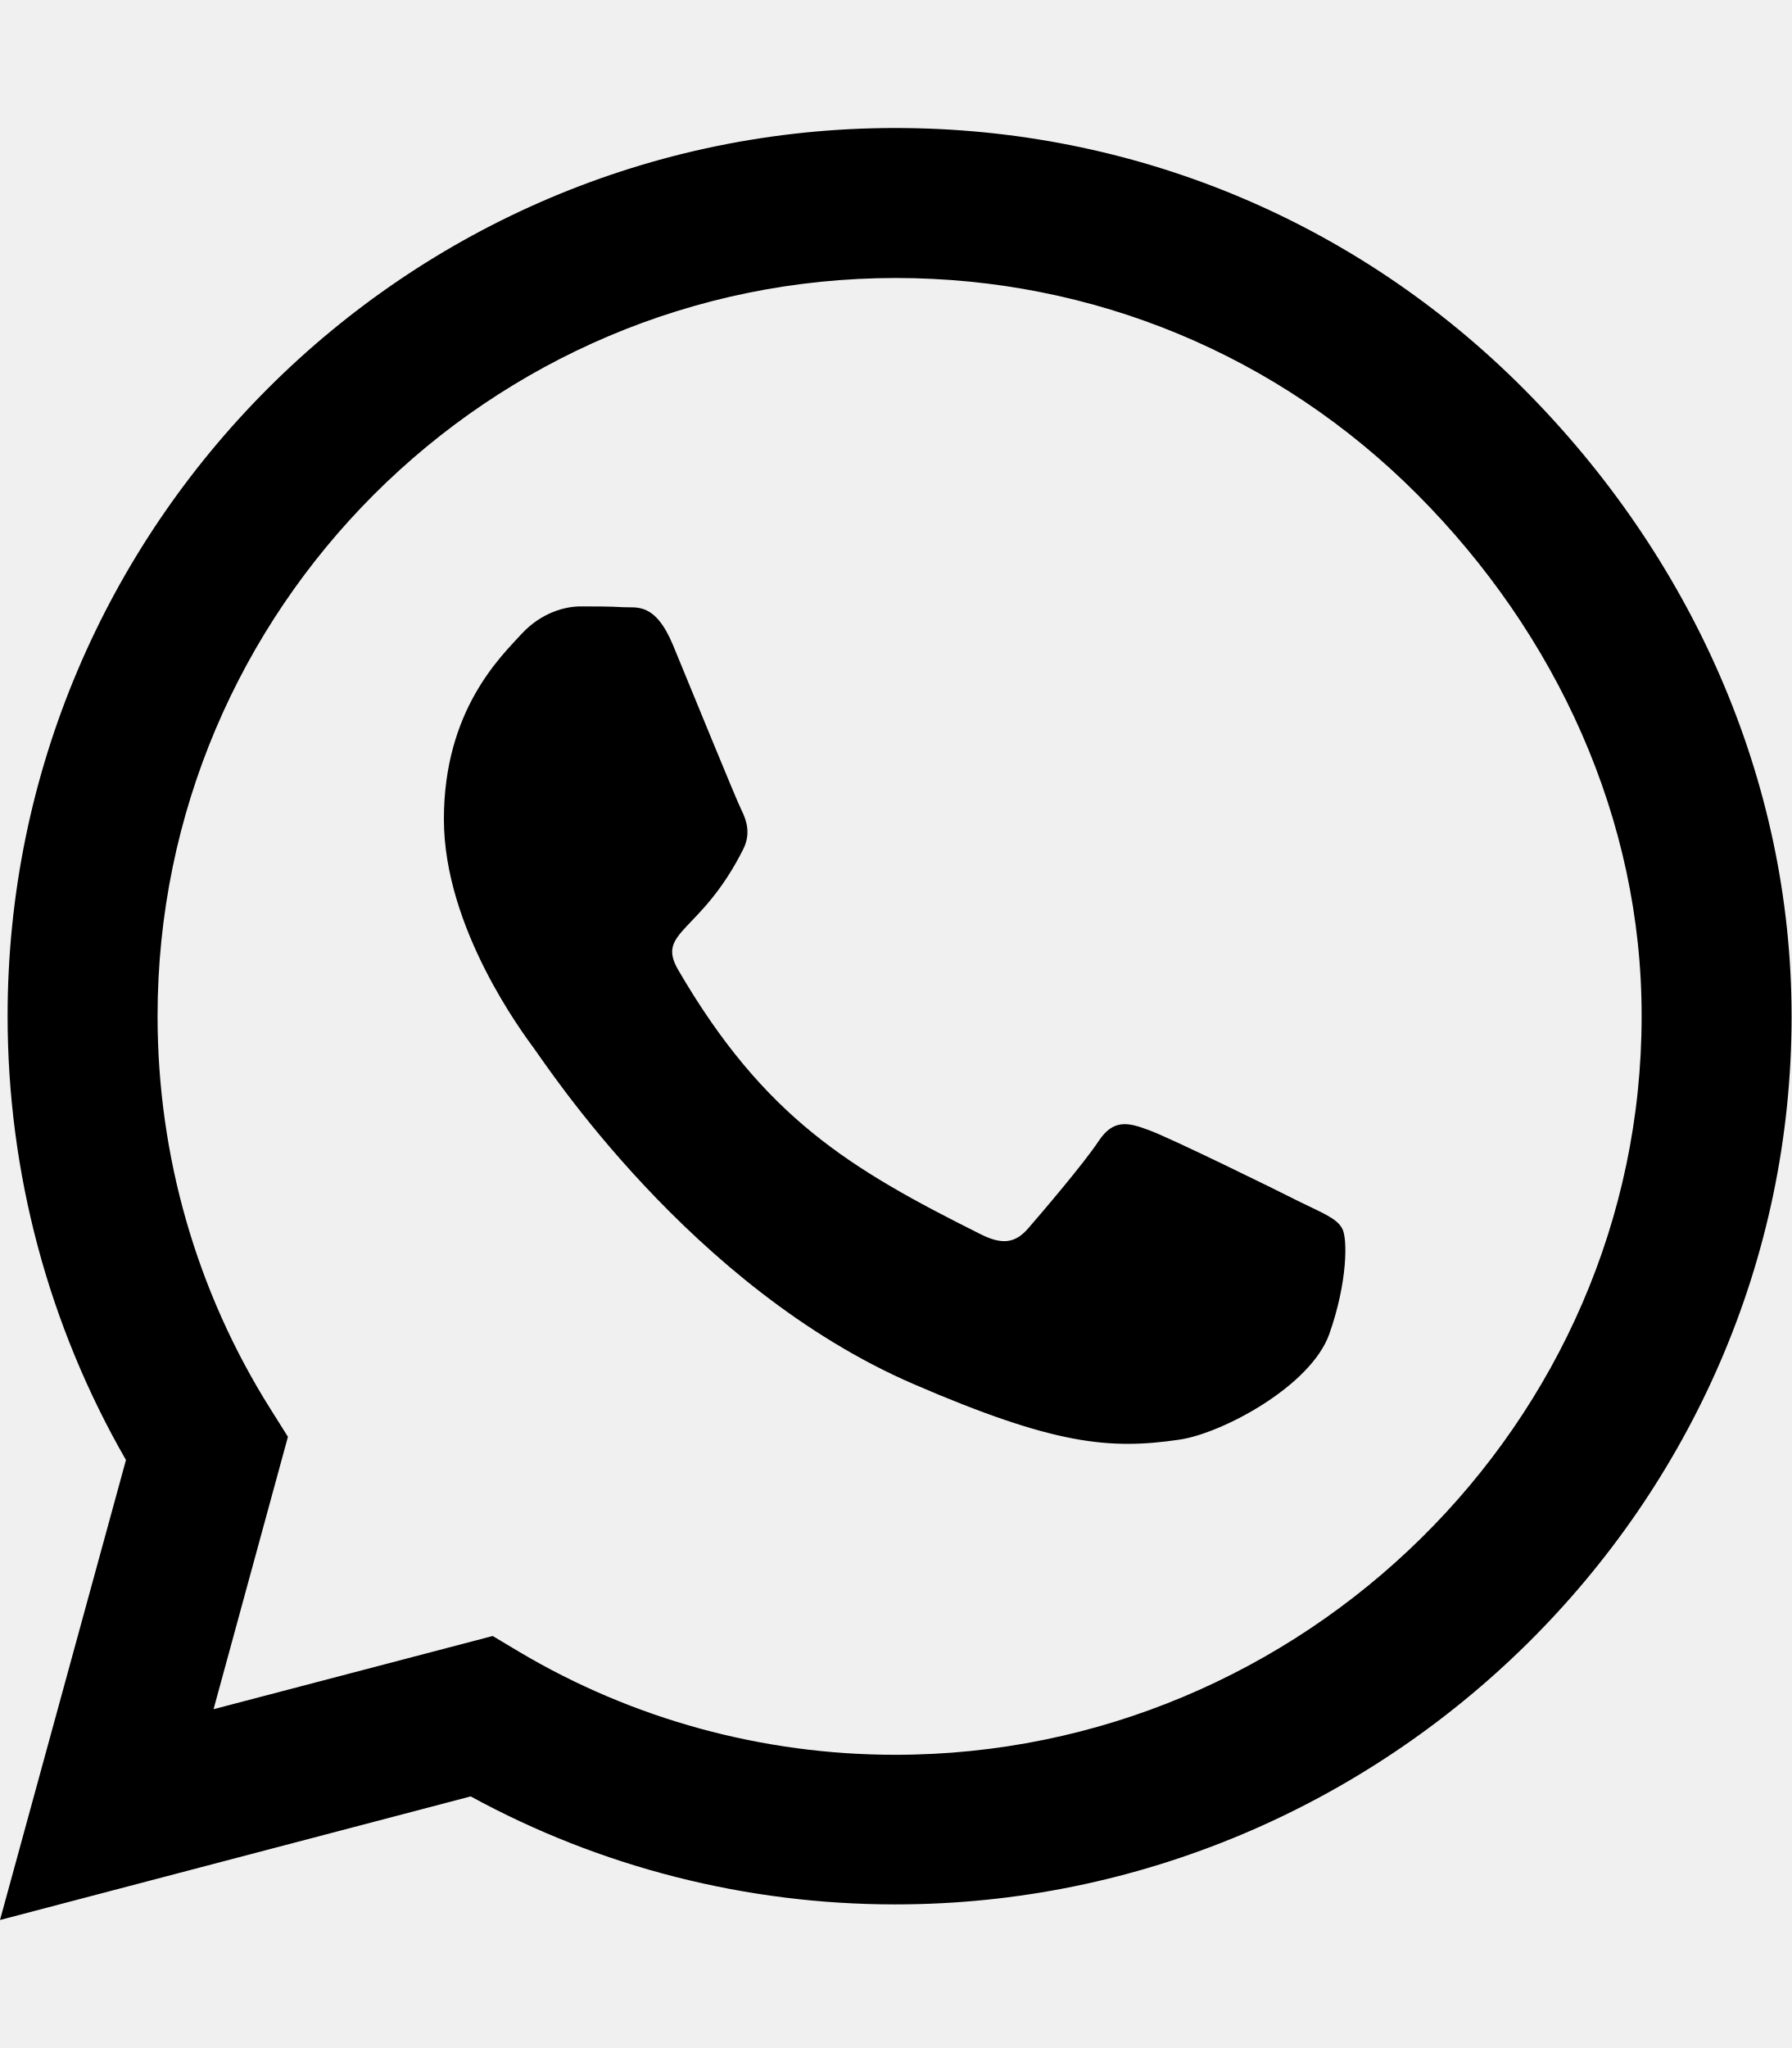
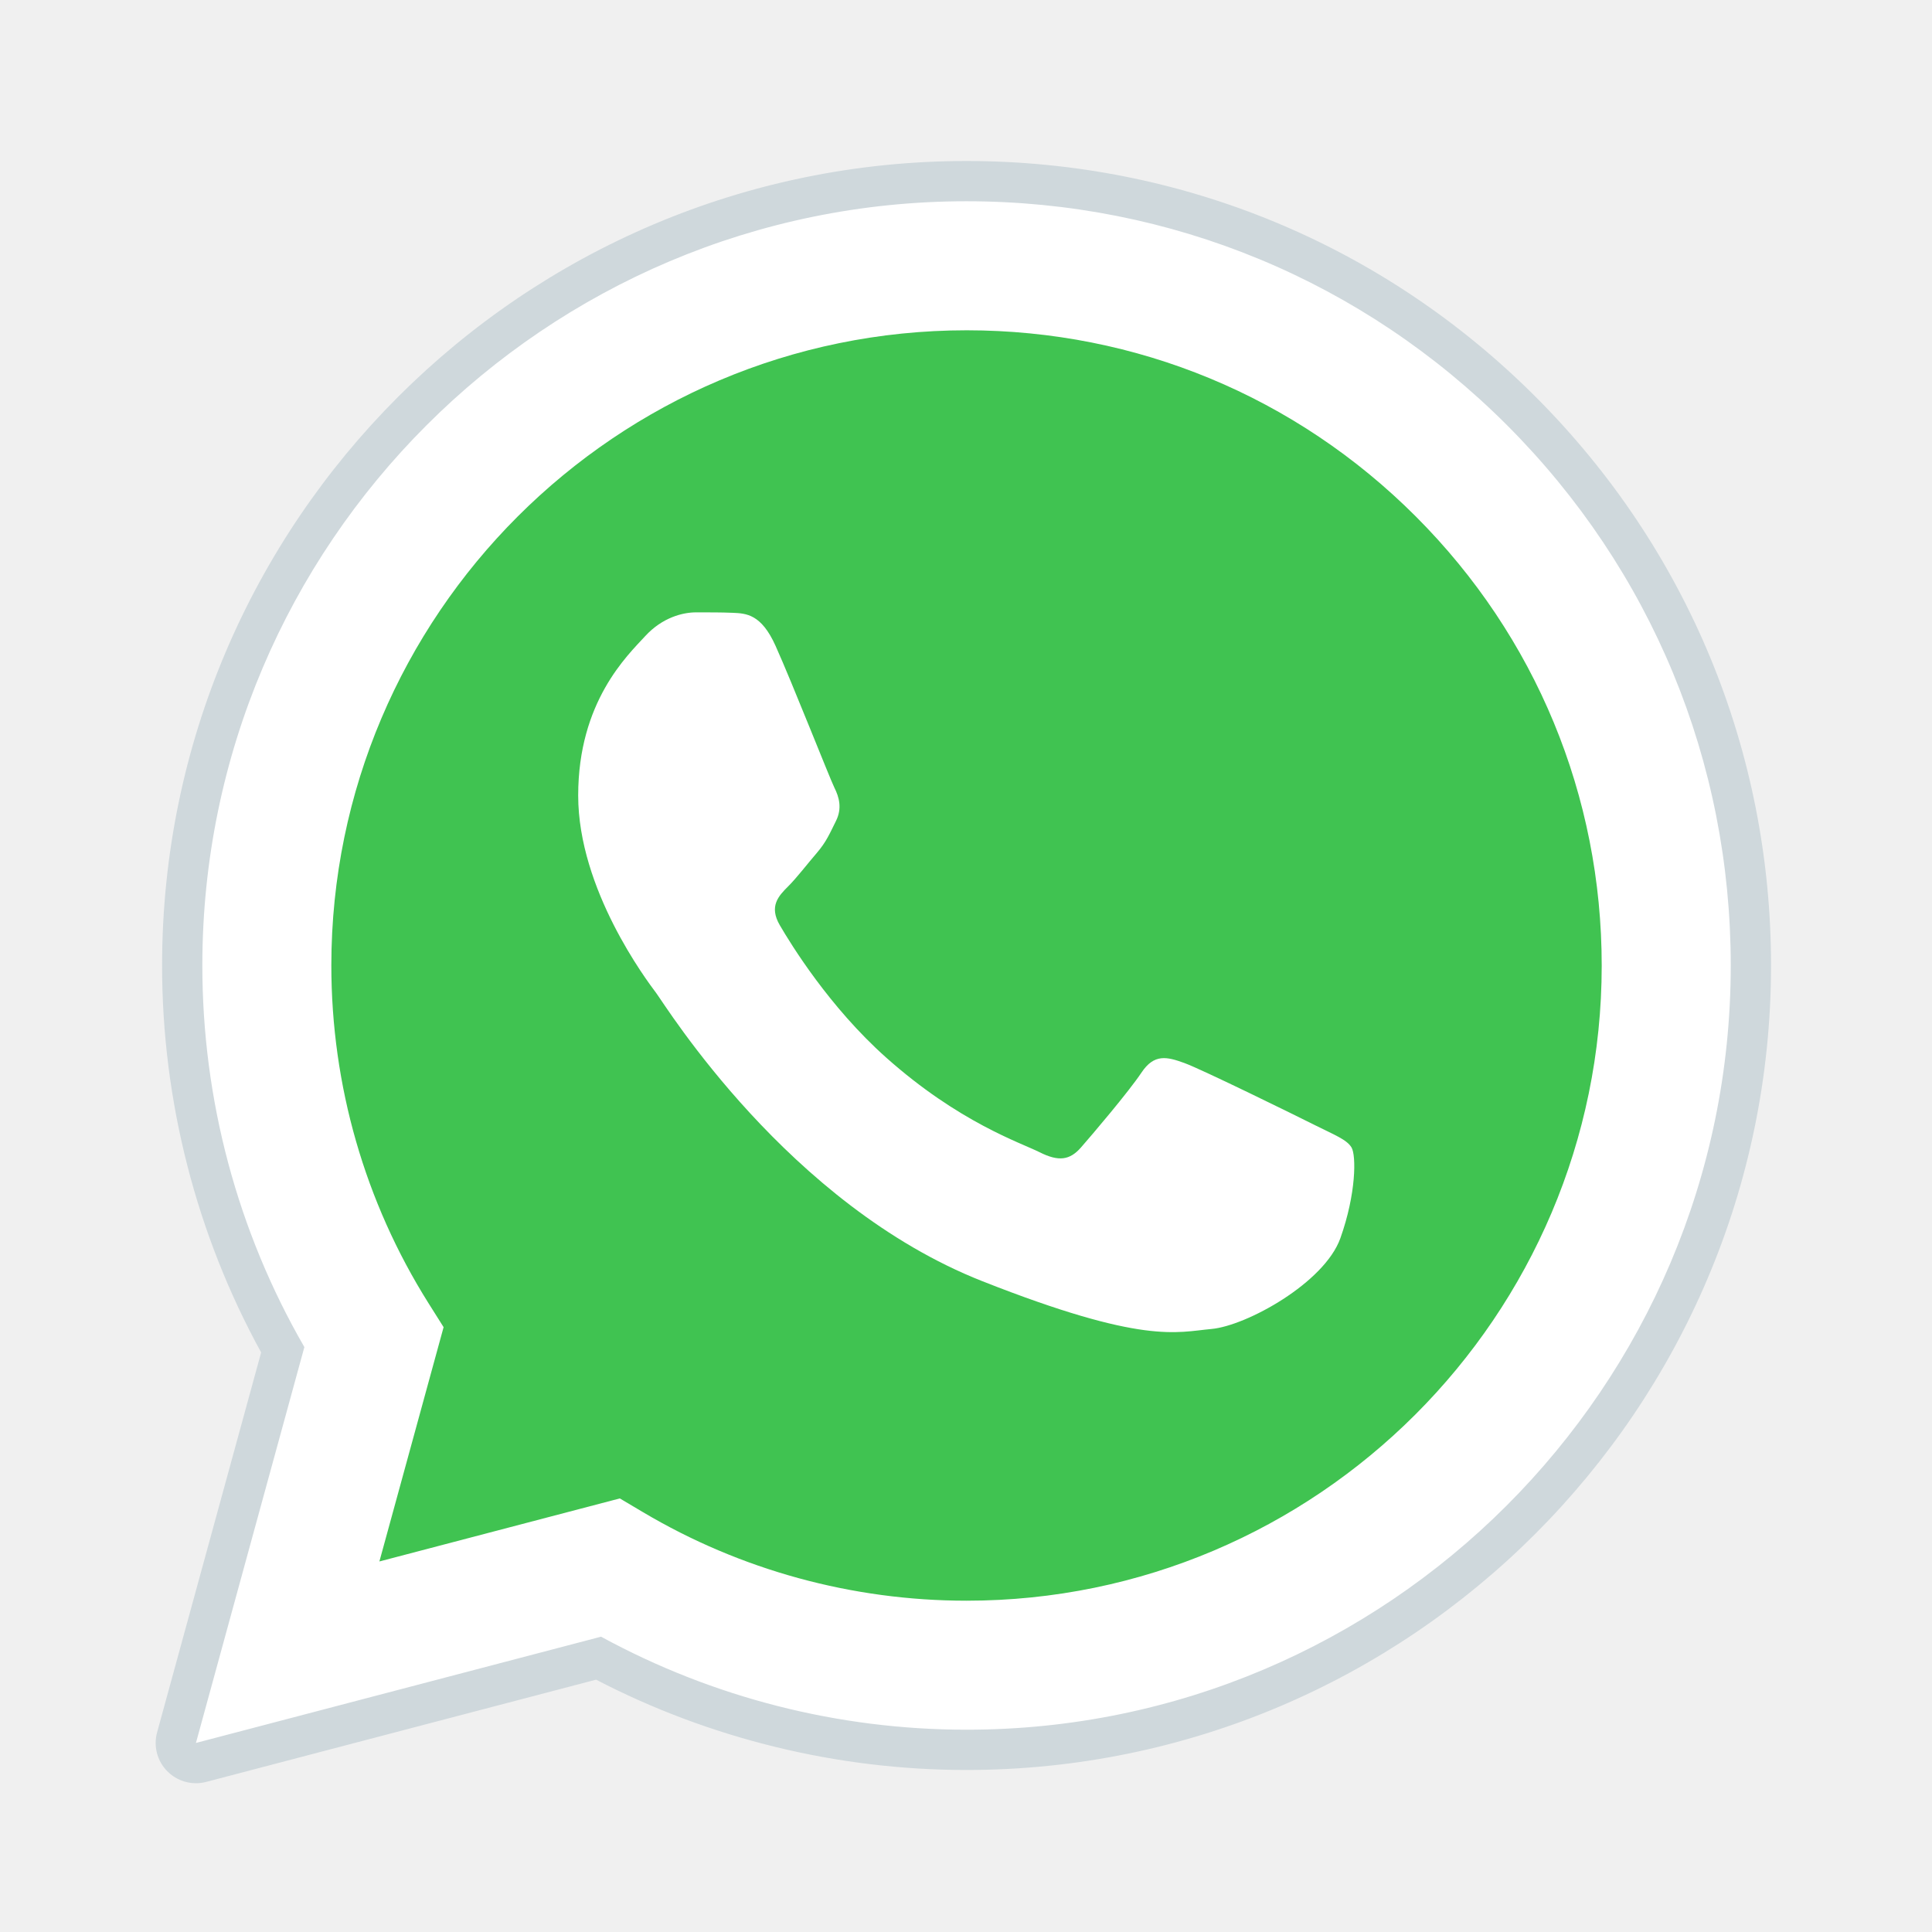
- <svg xmlns="http://www.w3.org/2000/svg" viewBox="0 0 448 512">
-   <path d="M380.9 97.1C339 55.1 283.2 32 223.9 32c-122.4 0-222 99.6-222 222 0 39.1 10.2 77.3 29.6 111L0 480l117.7-30.9c32.4 17.7 68.9 27 106.1 27h.1c122.3 0 224.1-99.6 224.1-222 0-59.3-25.2-115-67.1-157zm-157 341.6c-33.2 0-65.7-8.9-94-25.7l-6.7-4-69.8 18.3L72 359.2l-4.4-7c-18.5-29.4-28.2-63.3-28.2-98.2 0-101.7 82.8-184.5 184.6-184.5 49.3 0 95.6 19.2 130.4 54.1 34.8 34.9 56.2 81.2 56.1 130.5 0 101.8-84.9 184.6-186.6 184.6zm101.2-138.2c-5.5-2.8-32.8-16.2-37.9-18-5.1-1.9-8.8-2.8-12.5 2.8-3.7 5.6-14.3 18-17.6 21.8-3.2 3.7-6.5 4.2-12 1.4-32.6-16.3-54-29.1-75.5-66-5.7-9.8 5.7-9.1 16.3-30.3 1.8-3.7 .9-6.9-.5-9.7-1.4-2.8-12.5-30.1-17.1-41.2-4.5-10.8-9.1-9.3-12.5-9.5-3.2-.2-6.9-.2-10.6-.2-3.7 0-9.7 1.4-14.8 6.9-5.1 5.6-19.4 19-19.4 46.3 0 27.3 19.9 53.7 22.6 57.4 2.8 3.7 39.1 59.7 94.8 83.8 35.2 15.2 49 16.5 66.6 13.9 10.7-1.6 32.8-13.4 37.4-26.4 4.6-13 4.6-24.1 3.2-26.4-1.3-2.5-5-3.9-10.5-6.6z" />
+ <svg xmlns="http://www.w3.org/2000/svg" viewBox="0 0 48 48" width="48px" height="48px" fill-rule="evenodd" clip-rule="evenodd">
+   <path fill="#fff" d="M4.868,43.303l2.694-9.835C5.9,30.59,5.026,27.324,5.027,23.979C5.032,13.514,13.548,5,24.014,5c5.079,0.002,9.845,1.979,13.43,5.566c3.584,3.588,5.558,8.356,5.556,13.428c-0.004,10.465-8.522,18.98-18.986,18.98c-0.001,0,0,0,0,0h-0.008c-3.177-0.001-6.3-0.798-9.073-2.311L4.868,43.303z" />
+   <path fill="#fff" d="M4.868,43.803c-0.132,0-0.26-0.052-0.355-0.148c-0.125-0.127-0.174-0.312-0.127-0.483l2.639-9.636c-1.636-2.906-2.499-6.206-2.497-9.556C4.532,13.238,13.273,4.5,24.014,4.5c5.21,0.002,10.105,2.031,13.784,5.713c3.679,3.683,5.704,8.577,5.702,13.781c-0.004,10.741-8.746,19.48-19.486,19.48c-3.189-0.001-6.344-0.788-9.144-2.277l-9.875,2.589C4.953,43.798,4.911,43.803,4.868,43.803z" />
+   <path fill="#cfd8dc" d="M24.014,5c5.079,0.002,9.845,1.979,13.43,5.566c3.584,3.588,5.558,8.356,5.556,13.428c-0.004,10.465-8.522,18.98-18.986,18.98h-0.008c-3.177-0.001-6.3-0.798-9.073-2.311L4.868,43.303l2.694-9.835C5.9,30.59,5.026,27.324,5.027,23.979C5.032,13.514,13.548,5,24.014,5 M24.014,42.974C24.014,42.974,24.014,42.974,24.014,42.974C24.014,42.974,24.014,42.974,24.014,42.974 M24.014,42.974C24.014,42.974,24.014,42.974,24.014,42.974C24.014,42.974,24.014,42.974,24.014,42.974 M24.014,4C24.014,4,24.014,4,24.014,4C12.998,4,4.032,12.962,4.027,23.979c-0.001,3.367,0.849,6.685,2.461,9.622l-2.585,9.439c-0.094,0.345,0.002,0.713,0.254,0.967c0.19,0.192,0.447,0.297,0.711,0.297c0.085,0,0.17-0.011,0.254-0.033l9.687-2.54c2.828,1.468,5.998,2.243,9.197,2.244c11.024,0,19.99-8.963,19.995-19.98c0.002-5.339-2.075-10.359-5.848-14.135C34.378,6.083,29.357,4.002,24.014,4L24.014,4z" />
+   <path fill="#40c351" d="M35.176,12.832c-2.98-2.982-6.941-4.625-11.157-4.626c-8.704,0-15.783,7.076-15.787,15.774c-0.001,2.981,0.833,5.883,2.413,8.396l0.376,0.597l-1.595,5.821l5.973-1.566l0.577,0.342c2.422,1.438,5.2,2.198,8.032,2.199h0.006c8.698,0,15.777-7.077,15.78-15.776C39.795,19.778,38.156,15.814,35.176,12.832z" />
+   <path fill="#fff" fill-rule="evenodd" d="M19.268,16.045c-0.355-0.79-0.729-0.806-1.068-0.82c-0.277-0.012-0.593-0.011-0.909-0.011c-0.316,0-0.83,0.119-1.265,0.594c-0.435,0.475-1.661,1.622-1.661,3.956c0,2.334,1.7,4.59,1.937,4.906c0.237,0.316,3.282,5.259,8.104,7.161c4.007,1.58,4.823,1.266,5.693,1.187c0.87-0.079,2.807-1.147,3.202-2.255c0.395-1.108,0.395-2.057,0.277-2.255c-0.119-0.198-0.435-0.316-0.909-0.554s-2.807-1.385-3.242-1.543c-0.435-0.158-0.751-0.237-1.068,0.238c-0.316,0.474-1.225,1.543-1.502,1.859c-0.277,0.317-0.554,0.357-1.028,0.119c-0.474-0.238-2.002-0.738-3.815-2.354c-1.41-1.257-2.362-2.81-2.639-3.285c-0.277-0.474-0.03-0.731,0.208-0.968c0.213-0.213,0.474-0.554,0.712-0.831c0.237-0.277,0.316-0.475,0.474-0.791c0.158-0.317,0.079-0.594-0.04-0.831C20.612,19.329,19.69,16.983,19.268,16.045z" clip-rule="evenodd" />
</svg>
